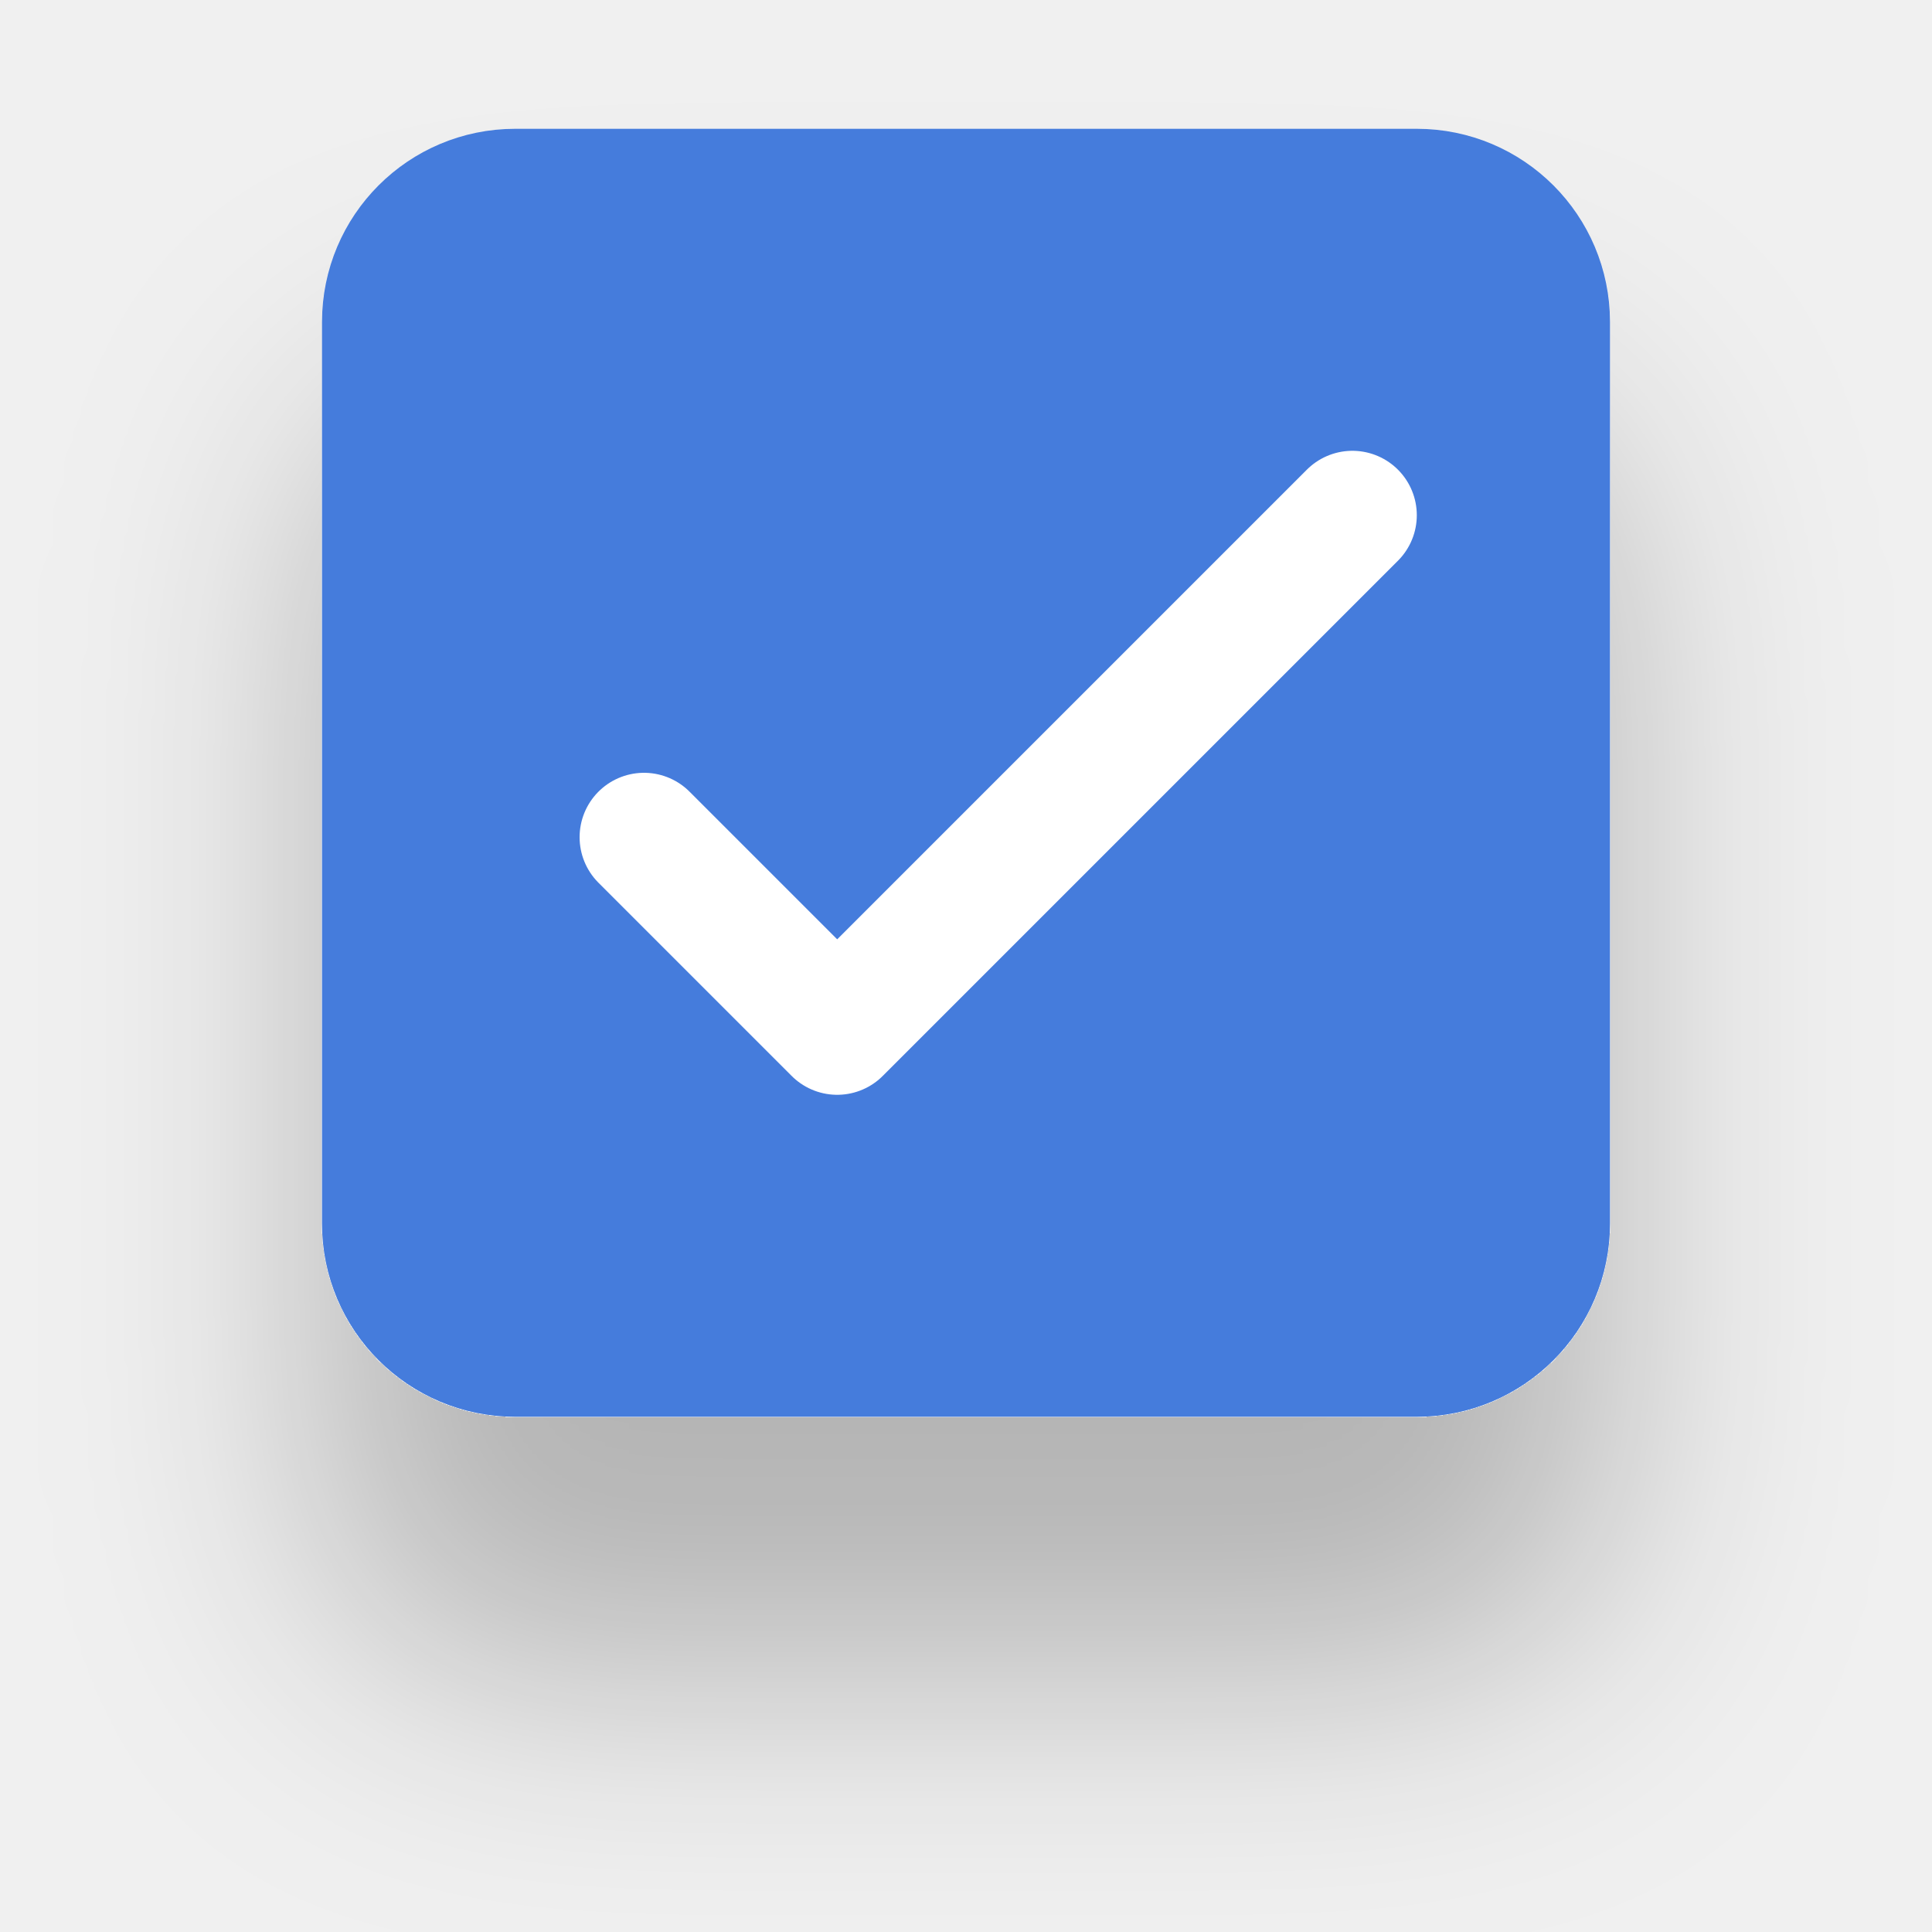
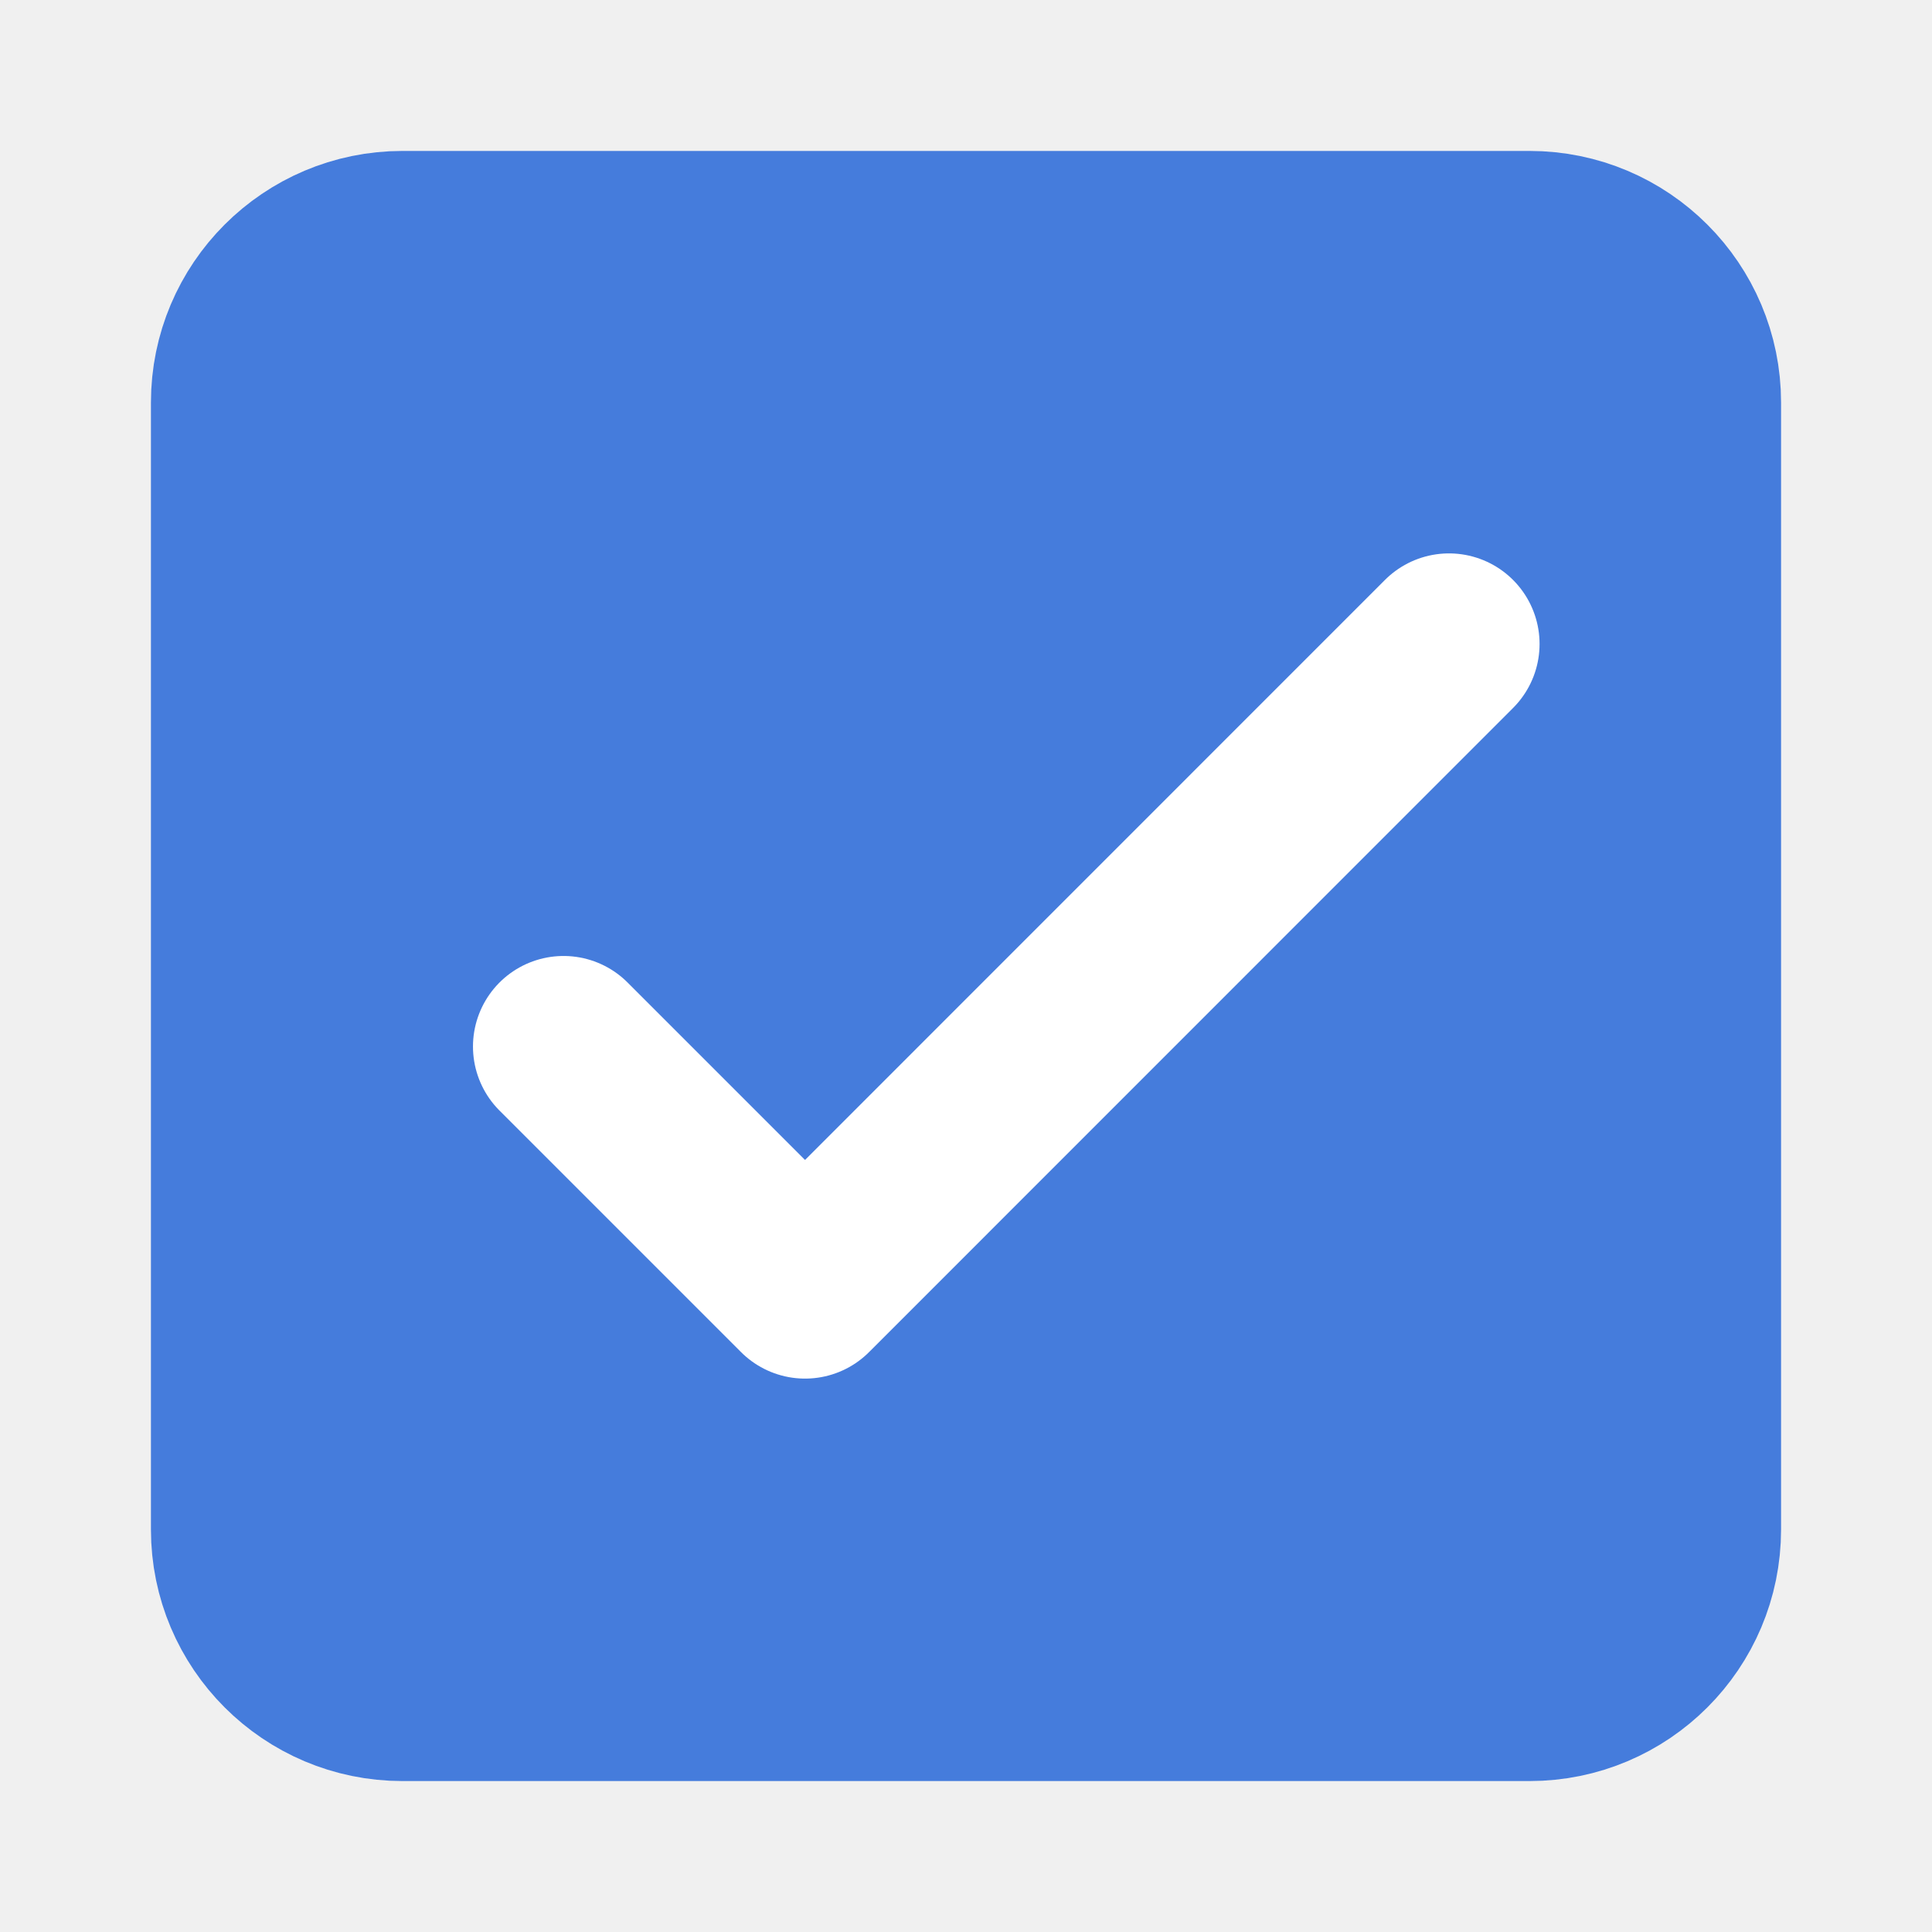
- <svg xmlns="http://www.w3.org/2000/svg" width="16" height="16" viewBox="0 0 28 30" fill="none">
-   <g filter="url(#filter0_d_2_1671)">
-     <path d="M5 19V5C5 3.895 5.895 3 7 3H21C22.105 3 23 3.895 23 5V19C23 20.105 22.105 21 21 21H7C5.895 21 5 20.105 5 19Z" fill="#457CDC" stroke="#457CDC" stroke-width="2" />
-     <path d="M9 13L12 16L20 8" stroke="white" stroke-width="2" stroke-linecap="round" stroke-linejoin="round" />
-   </g>
-   <defs>
-     <filter id="filter0_d_2_1671" x="-2" y="0" width="32" height="32" filterUnits="userSpaceOnUse" color-interpolation-filters="sRGB">
-       <feFlood flood-opacity="0" result="BackgroundImageFix" />
-       <feColorMatrix in="SourceAlpha" type="matrix" values="0 0 0 0 0 0 0 0 0 0 0 0 0 0 0 0 0 0 127 0" result="hardAlpha" />
-       <feOffset dy="4" />
-       <feGaussianBlur stdDeviation="2" />
-       <feComposite in2="hardAlpha" operator="out" />
-       <feColorMatrix type="matrix" values="0 0 0 0 0 0 0 0 0 0 0 0 0 0 0 0 0 0 0.25 0" />
-       <feBlend mode="normal" in2="BackgroundImageFix" result="effect1_dropShadow_2_1671" />
-       <feBlend mode="normal" in="SourceGraphic" in2="effect1_dropShadow_2_1671" result="shape" />
-     </filter>
-   </defs>
+ <svg xmlns="http://www.w3.org/2000/svg" width="16" height="16" viewBox="0 0 16 16" fill="none">
+   <path d="M2 12.667V3.333C2 2.597 2.597 2 3.333 2H12.667C13.403 2 14 2.597 14 3.333V12.667C14 13.403 13.403 14 12.667 14H3.333C2.597 14 2 13.403 2 12.667Z" fill="#457CDC" stroke="#457CDC" stroke-width="1.5" />
+   <path d="M4.667 8.667L6.667 10.667L12 5.333" stroke="white" stroke-width="1.5" stroke-linecap="round" stroke-linejoin="round" />
</svg>
